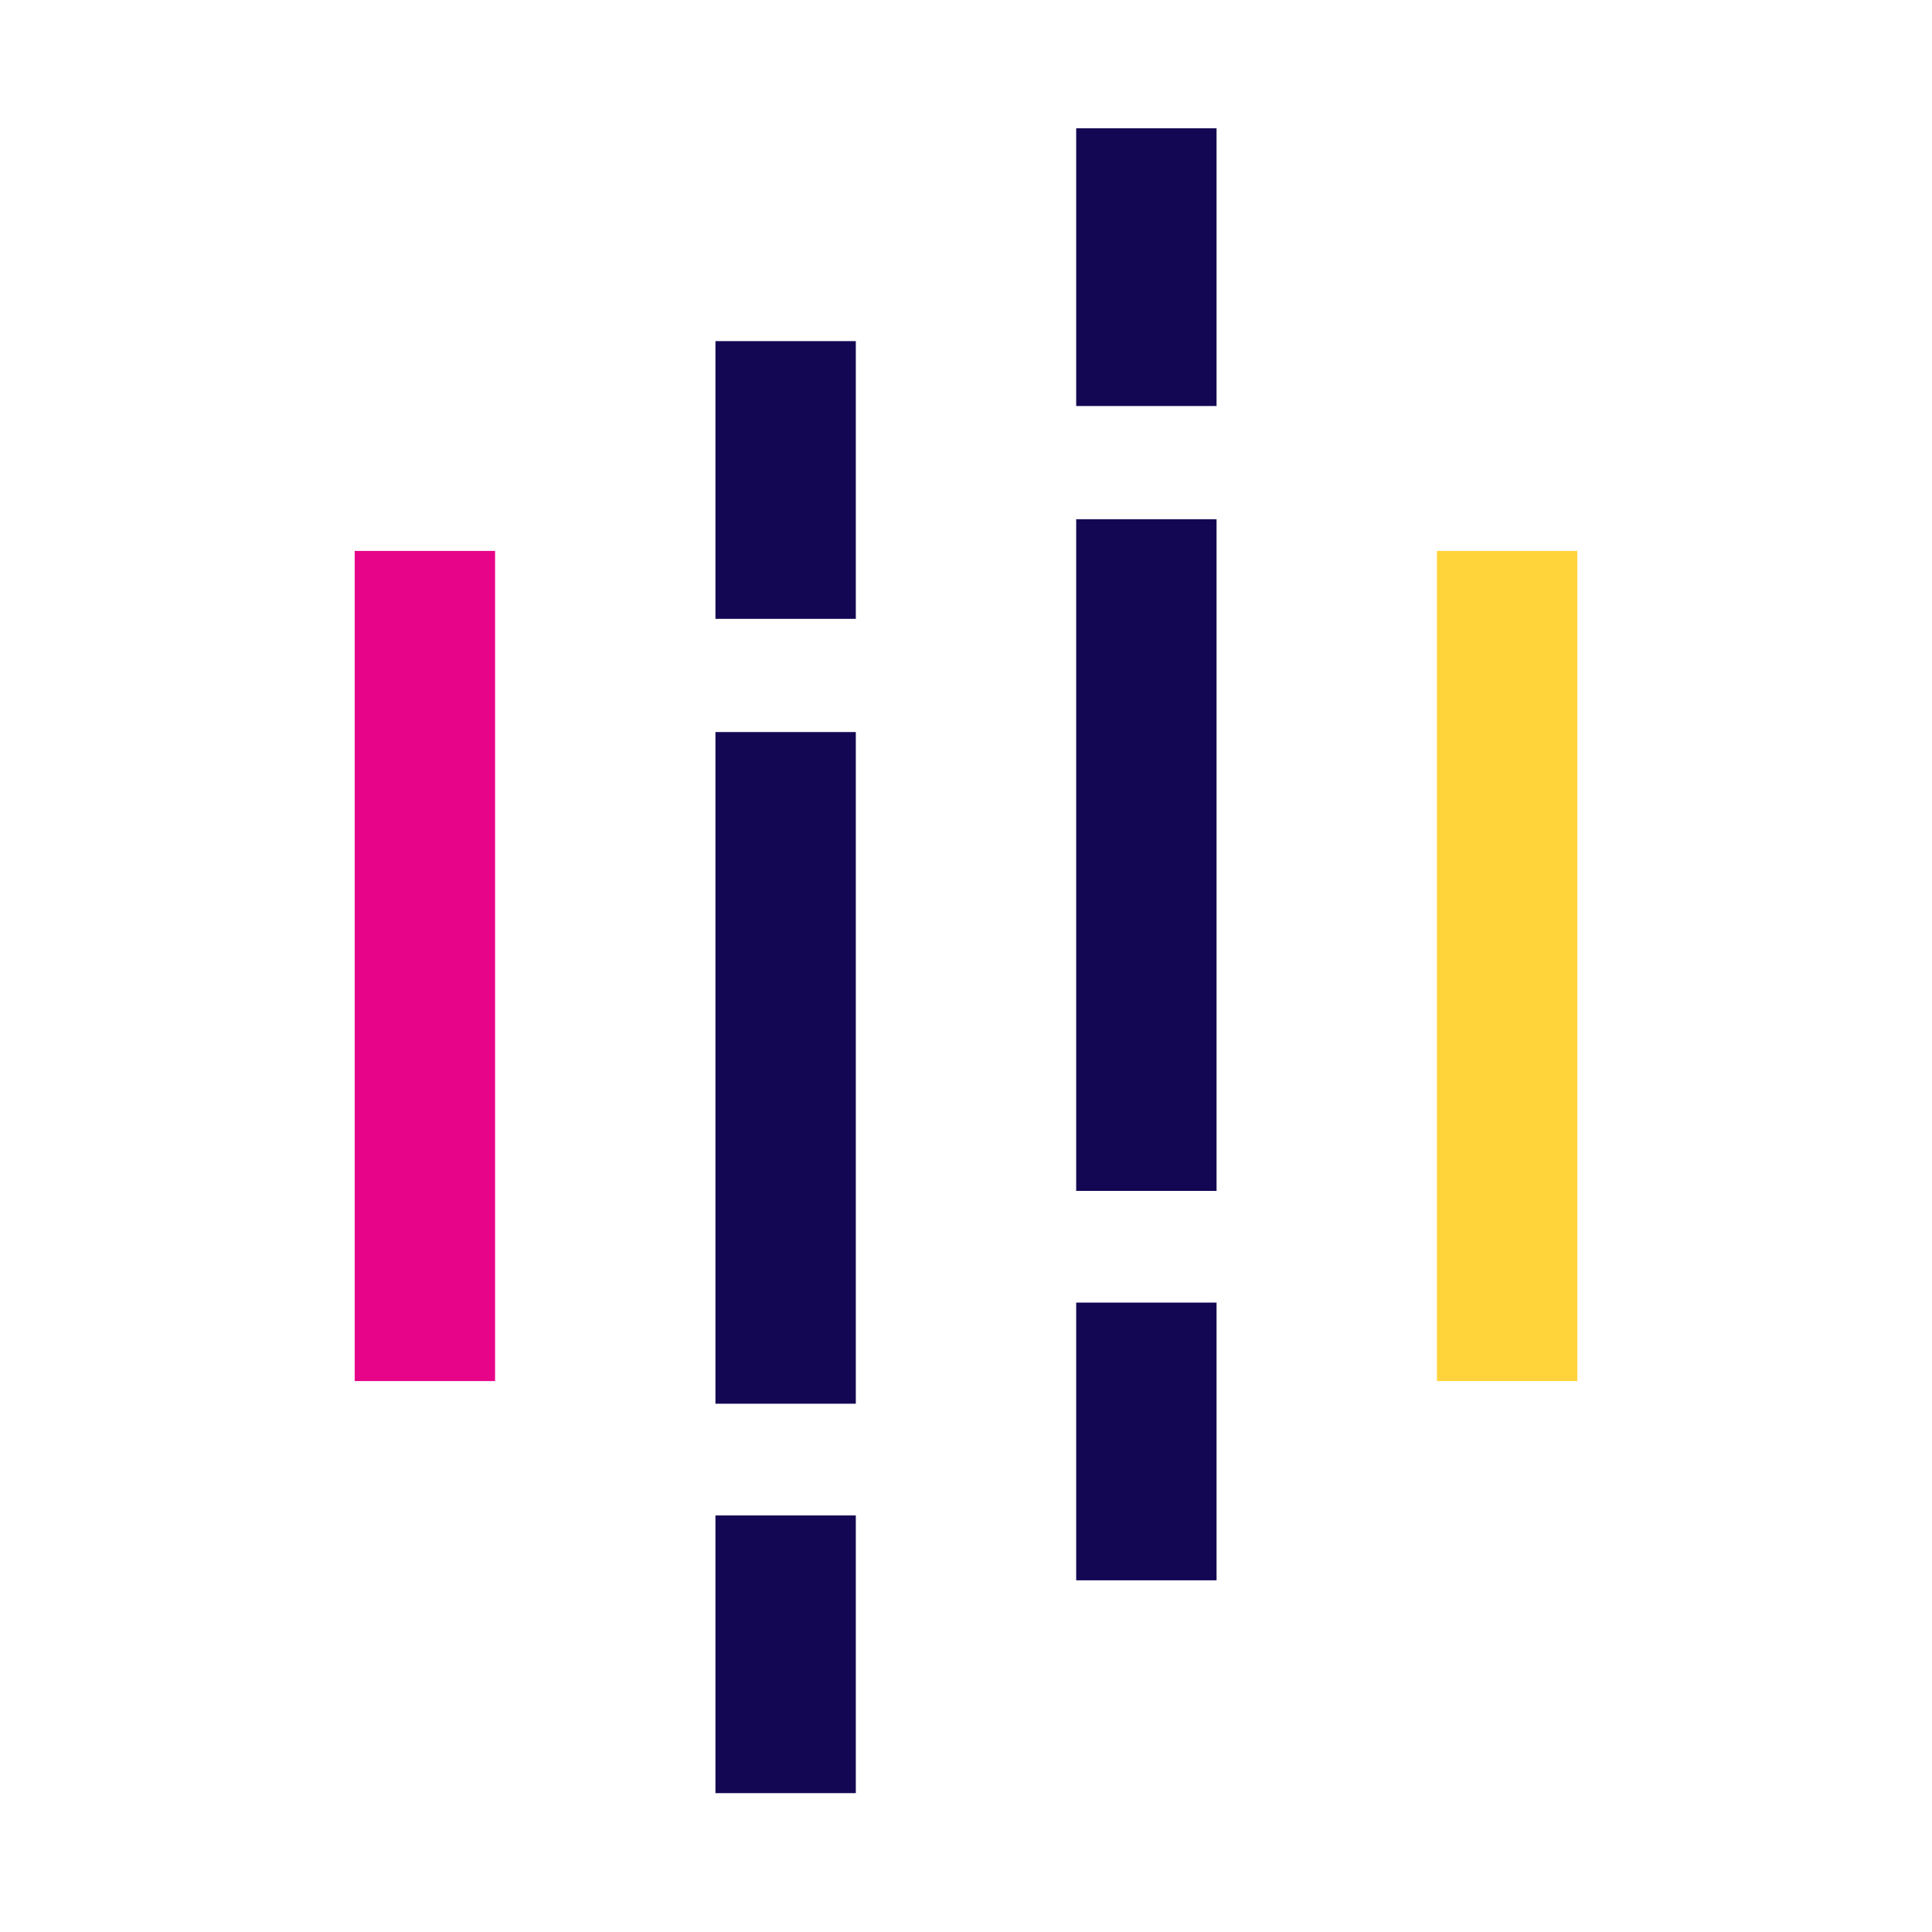
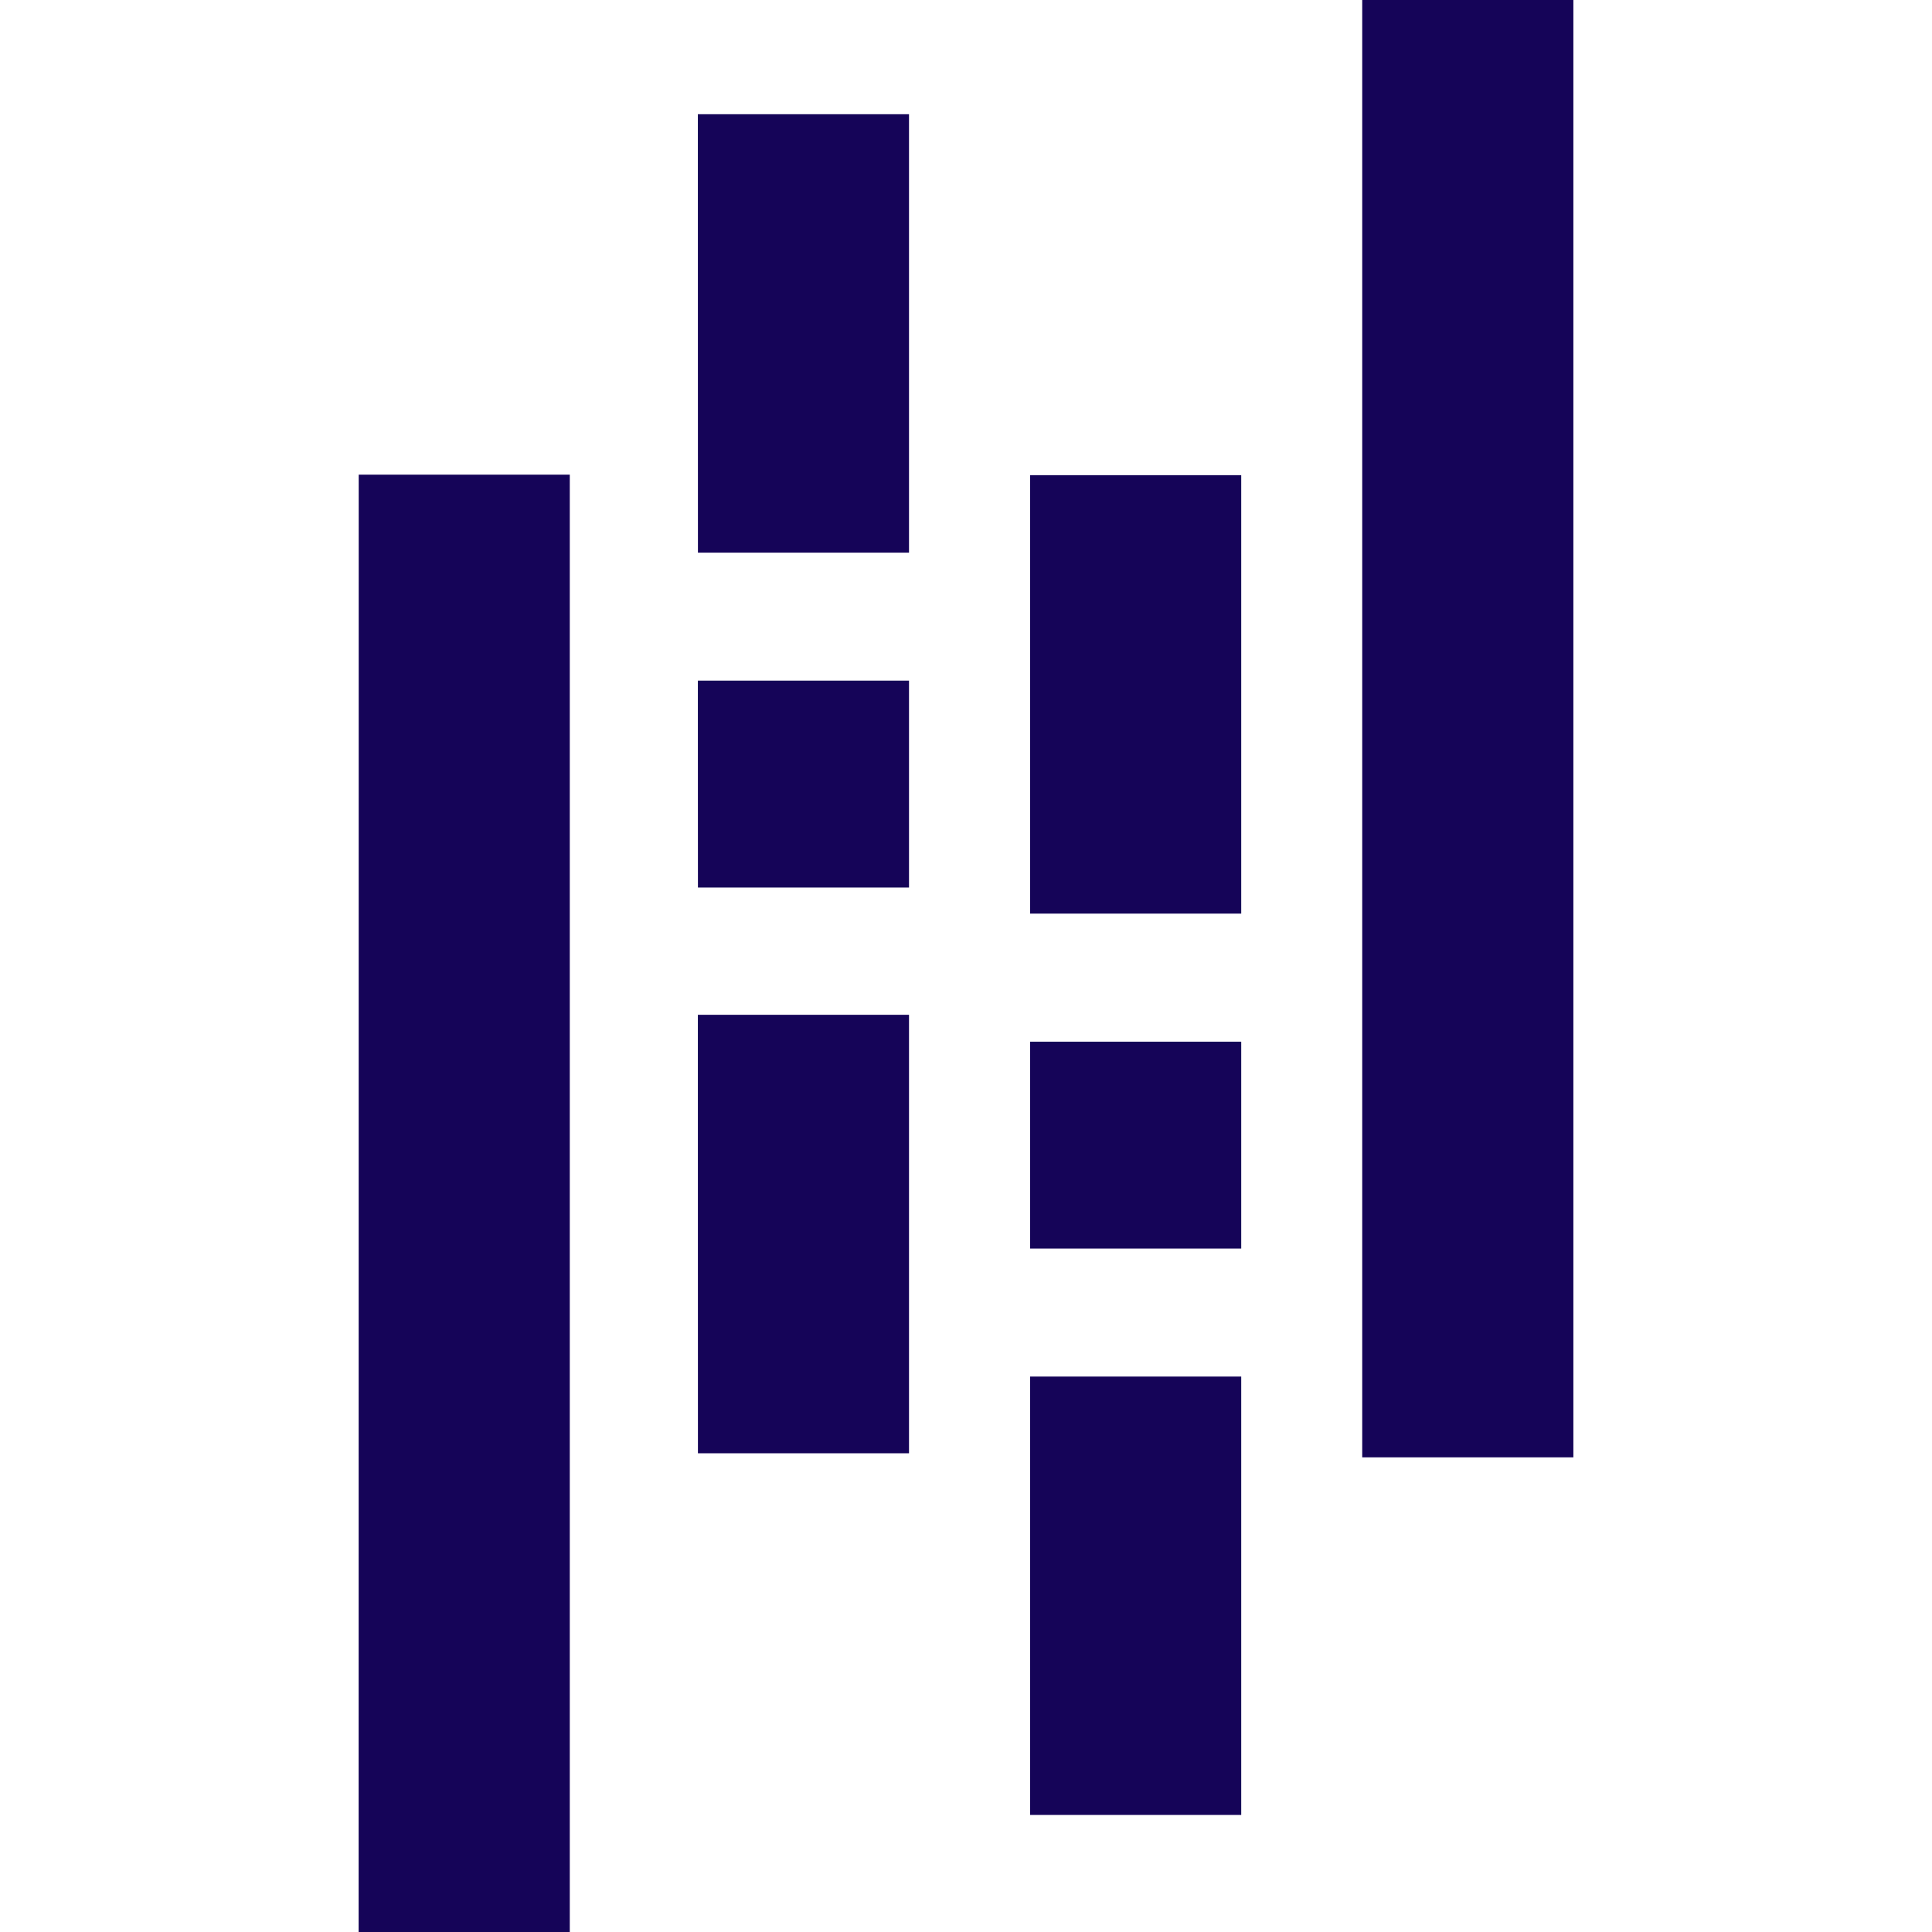
- <svg xmlns="http://www.w3.org/2000/svg" viewBox="0 0 128 128">
-   <path fill="#130754" d="M47.4 22.6h9.3v18.4h-9.3zm0 25.9h9.3V93h-9.3zm0 51.9h9.3v18.4h-9.3z" />
-   <path fill="#130754" d="M71.3 8.5h9.3v18.4h-9.3zm0 25.9h9.3v44.5h-9.3zm0 51.9h9.3v18.4h-9.3z" />
-   <path fill="#E70488" d="M23.5 36.5h9.3v55h-9.3z" />
-   <path fill="#FFD43B" d="M95.2 36.5h9.3v55h-9.3z" />
+ <svg xmlns="http://www.w3.org/2000/svg" fill="#150458" role="img" viewBox="0 0 24 24">
+   <path d="M16.922 0h2.623v18.104h-2.623zm-4.126 12.94h2.623v2.57h-2.623zm0-7.037h2.623v5.446h-2.623zm0 11.197h2.623v5.446h-2.623zM4.456 5.896h2.622V24H4.455zm4.213 2.559h2.623v2.57H8.67zm0 4.151h2.623v5.447H8.67zm0-11.187h2.623v5.446H8.67Z" />
</svg>
